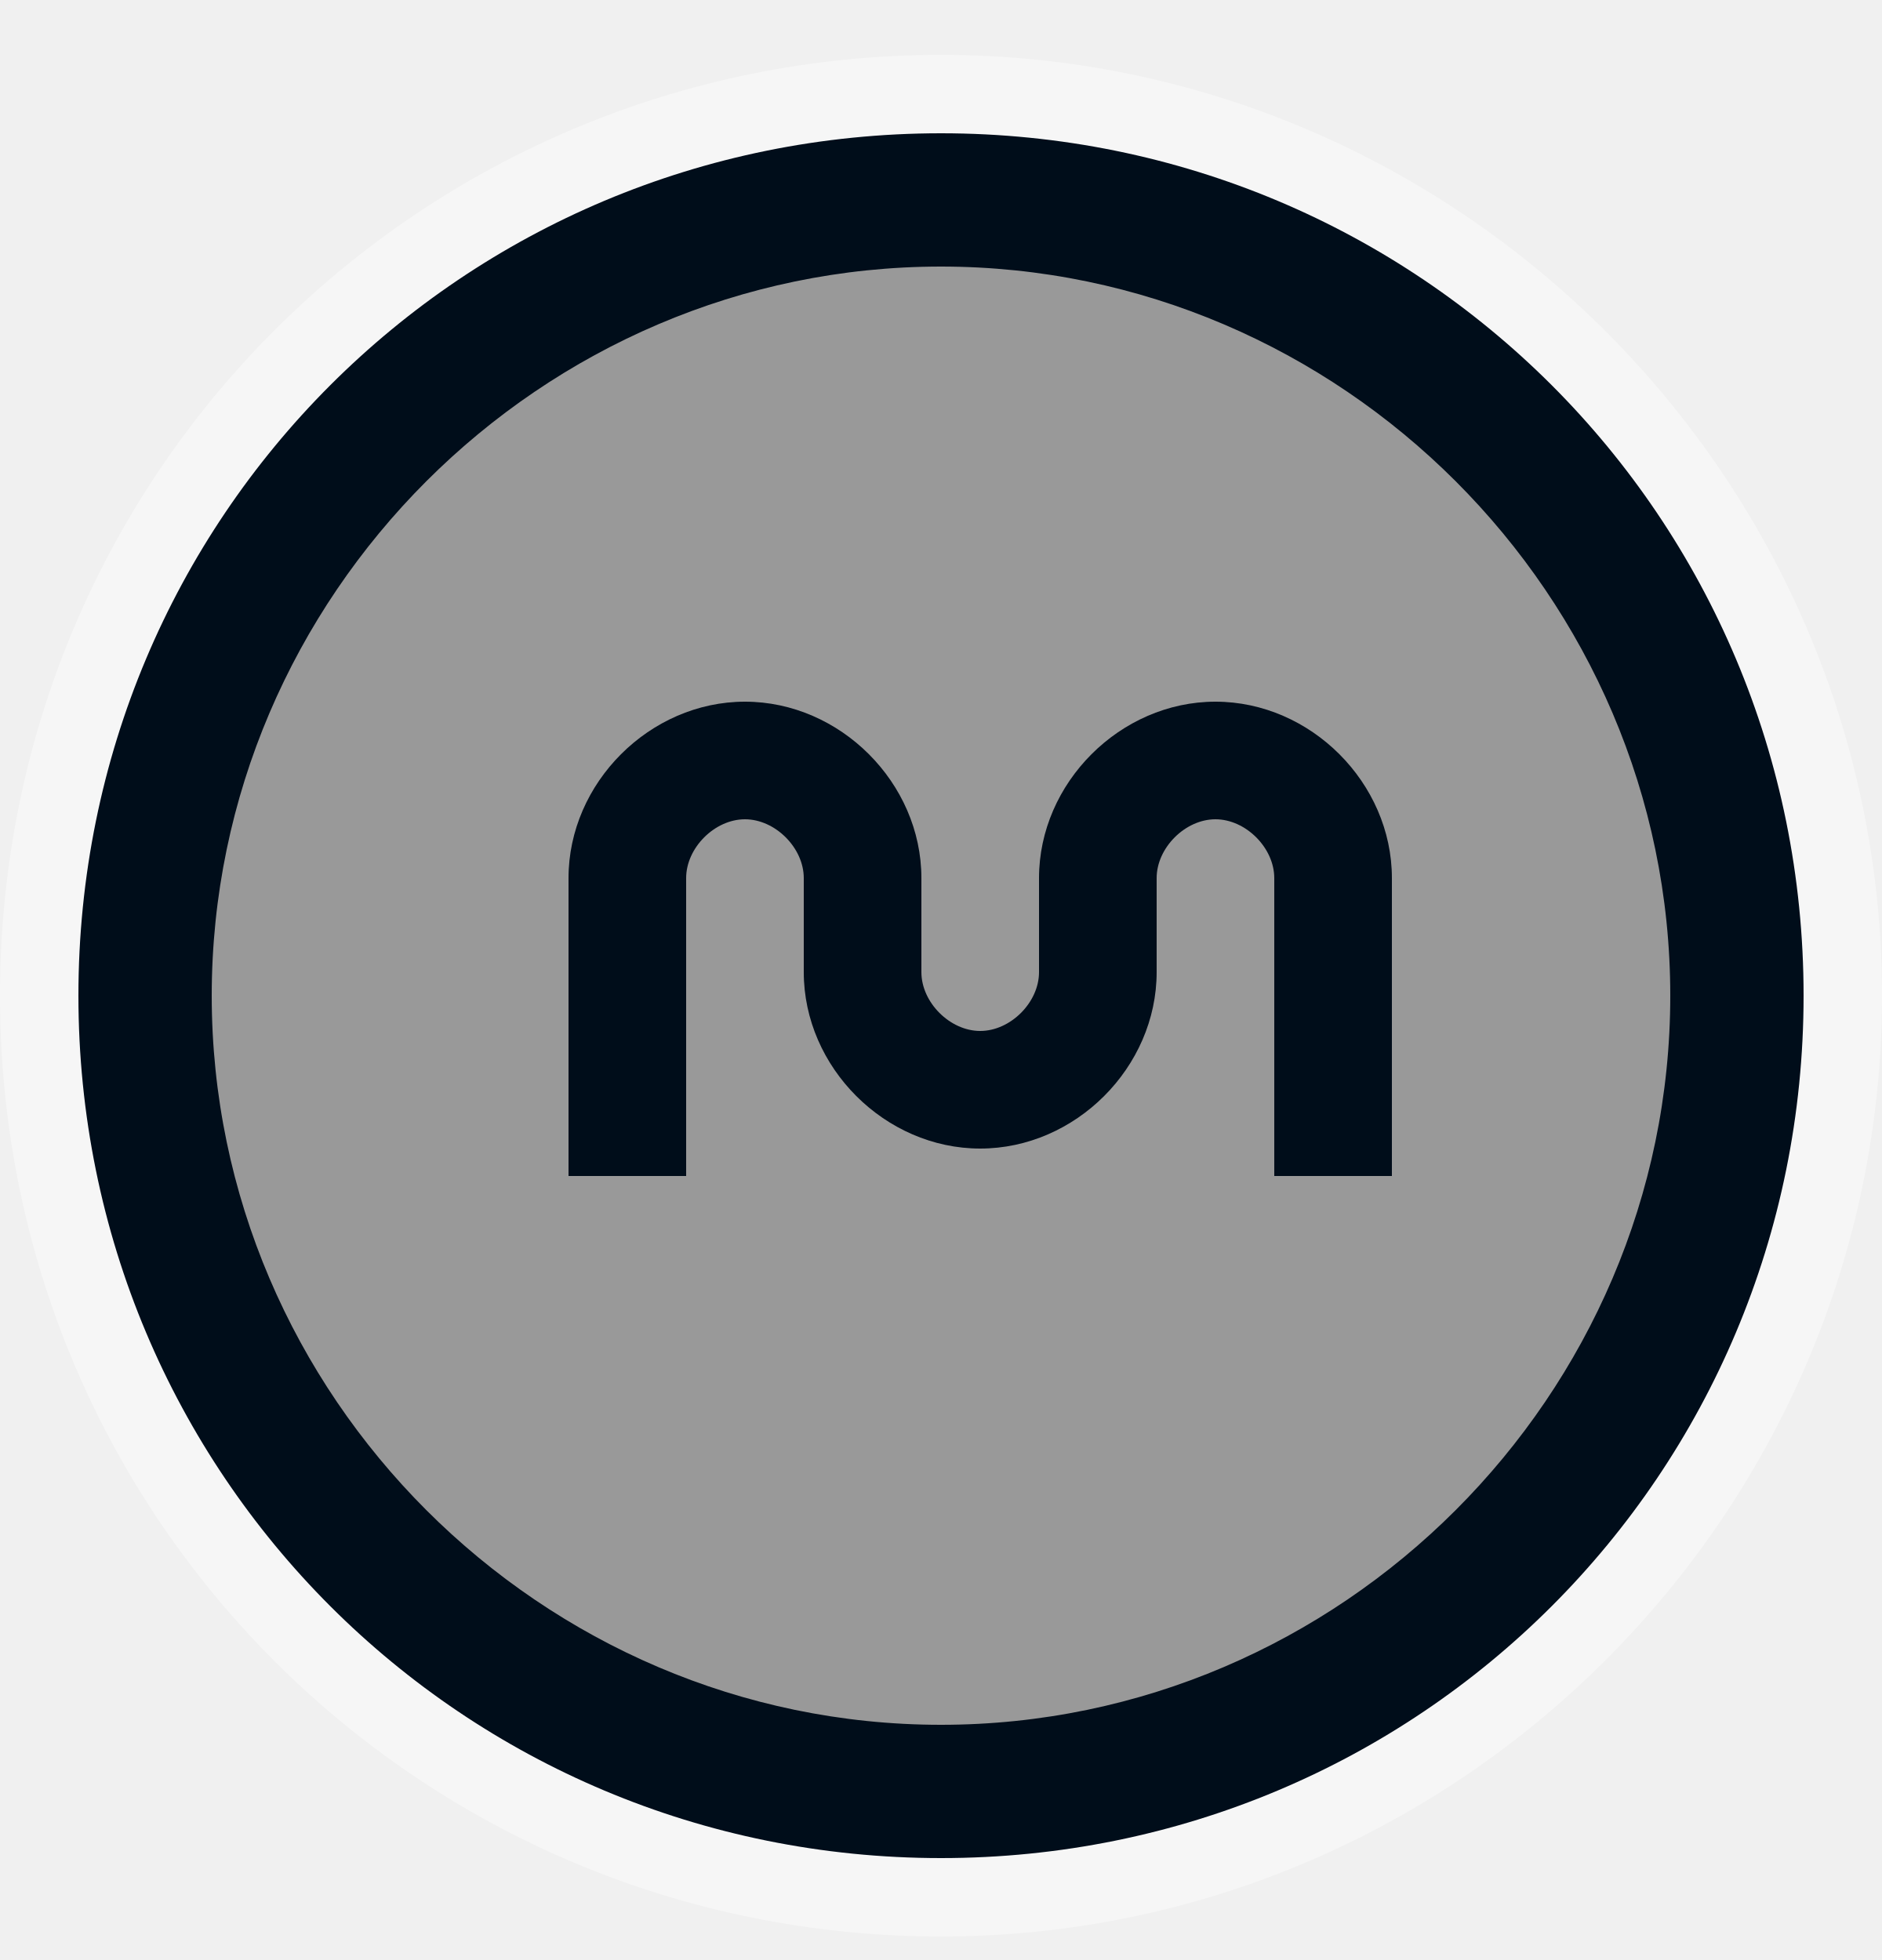
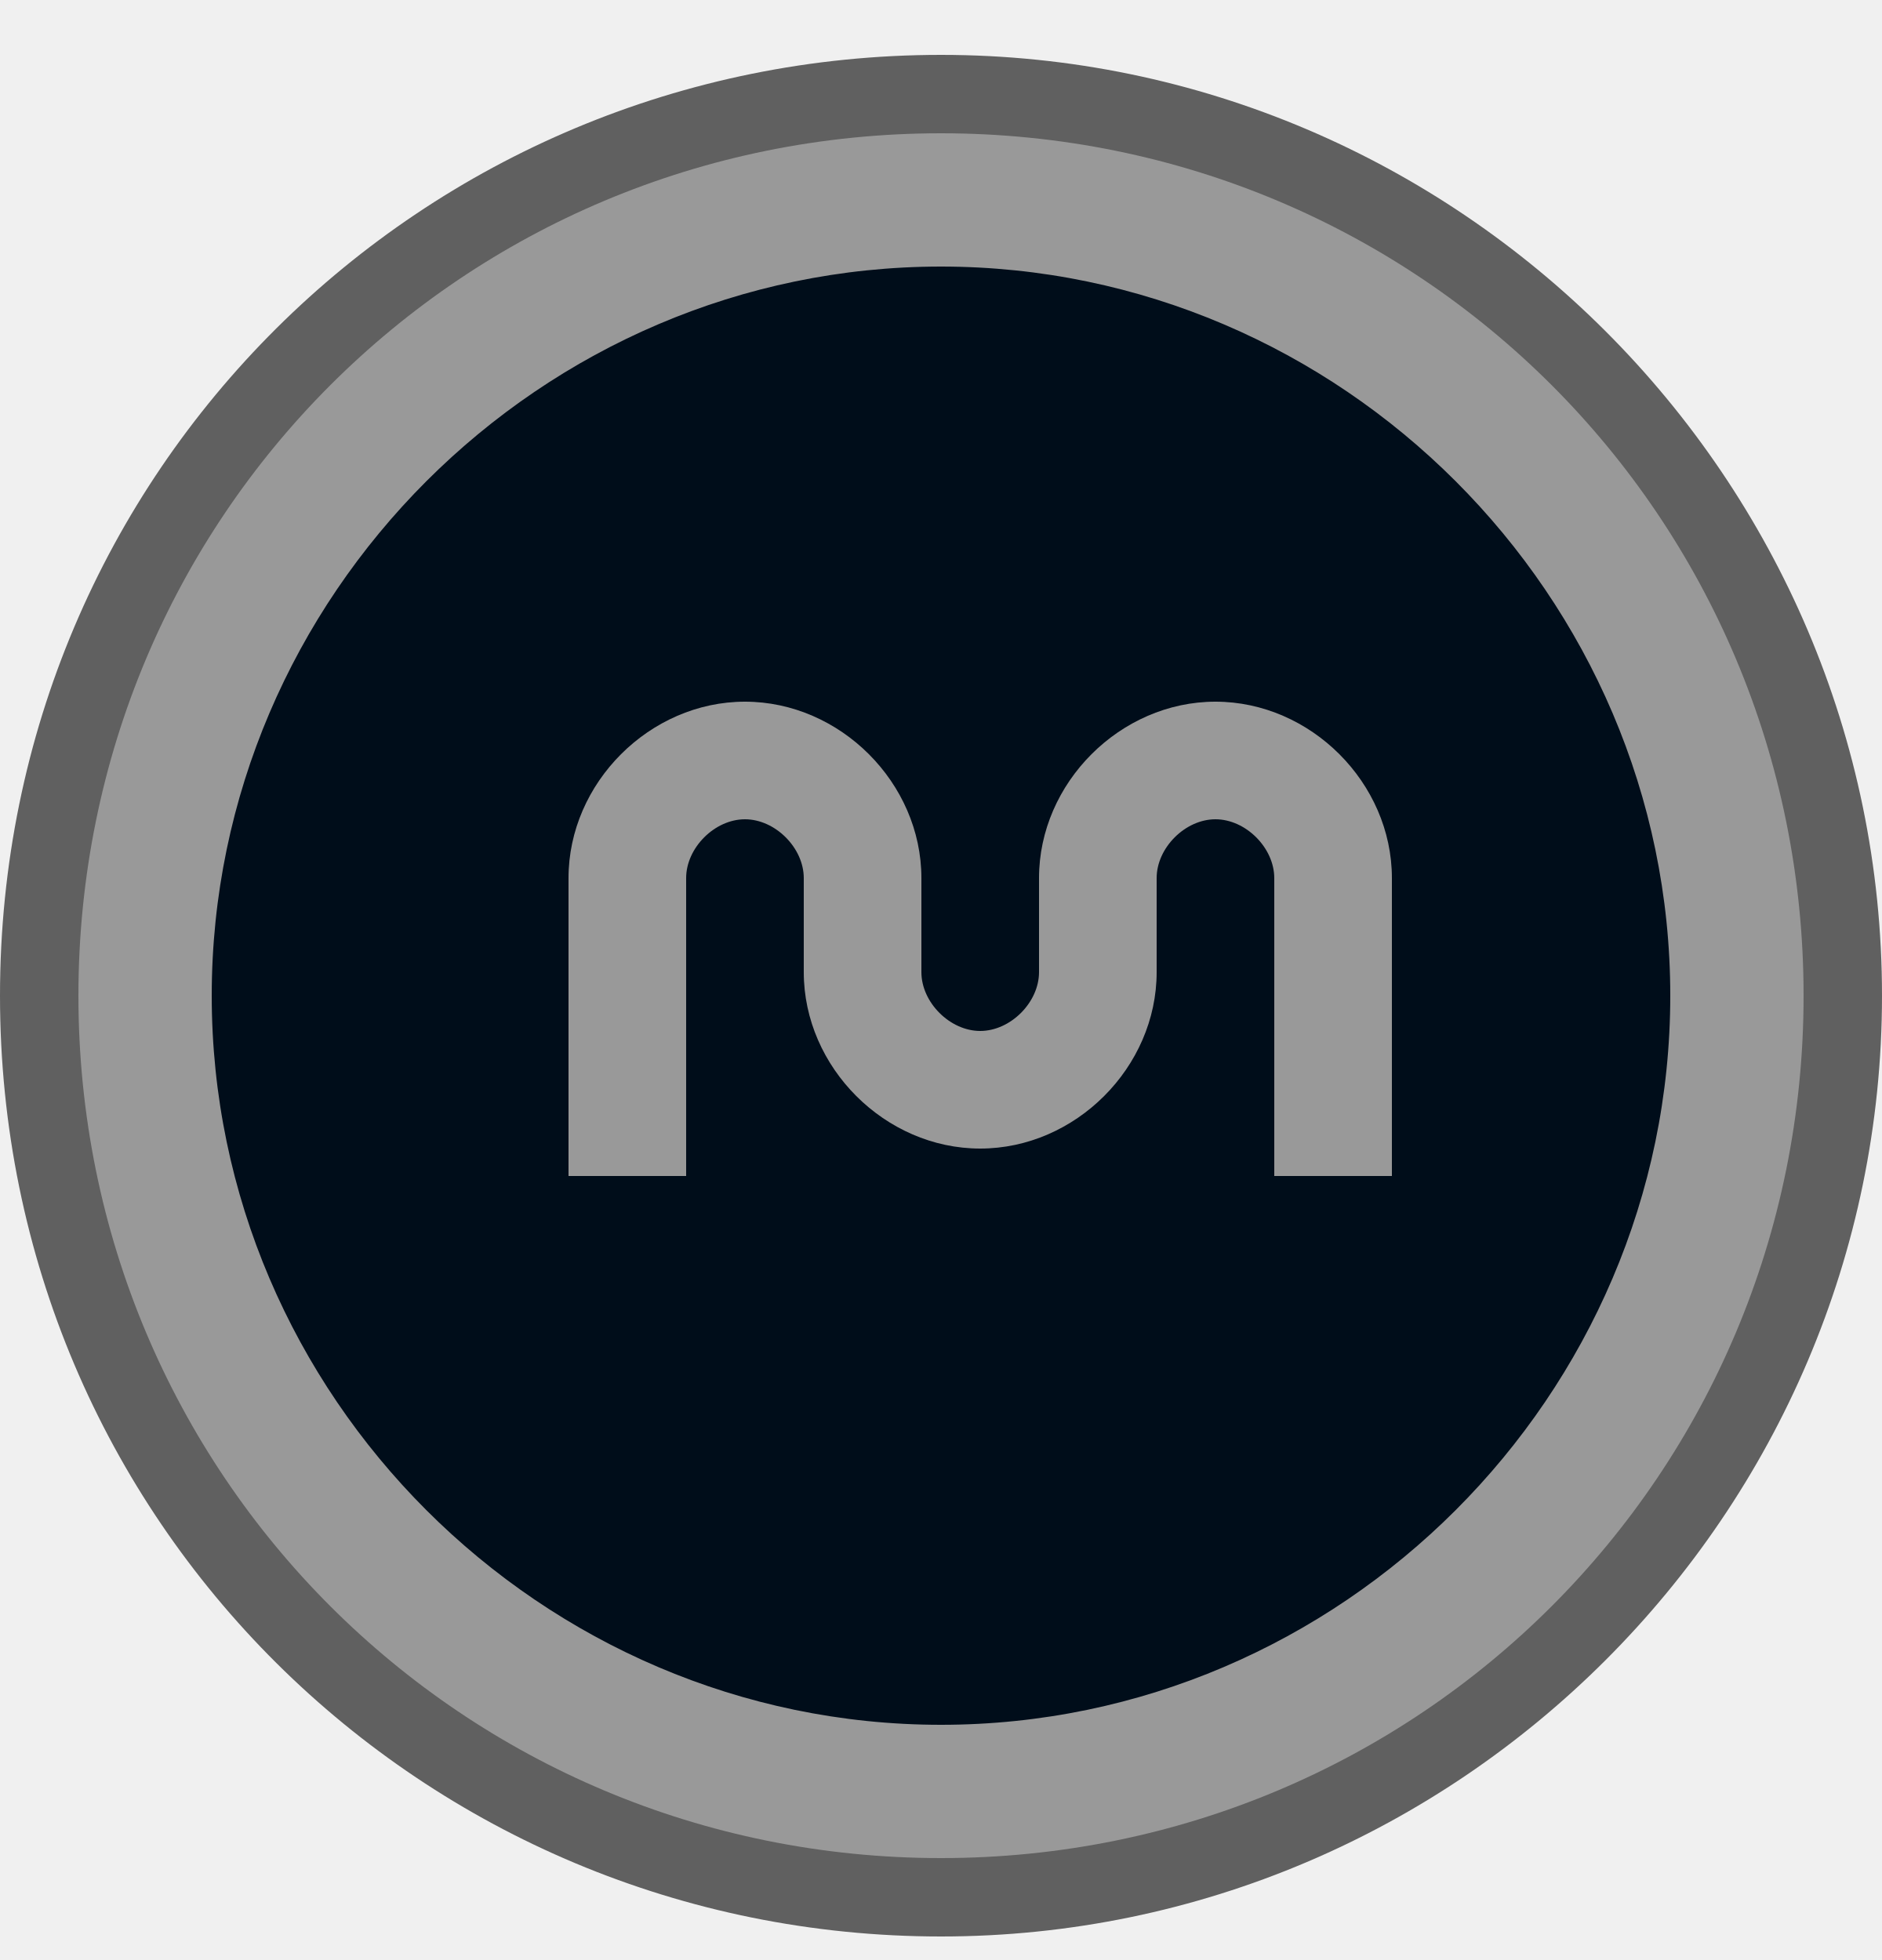
<svg xmlns="http://www.w3.org/2000/svg" viewBox="0 0 24 25">
  <g>
-     <path d="m12 0.7c-6.6 0-12 5.3-12 12s5.4 12 12 12 12-5.4 12-12-5.4-12-12-12z" fill="#FFF" opacity=".4" />
-     <circle cx="12" cy="13" r="10" fill="#999" />
-     <path d="m12 3.4c5.1 0 9.3 4.2 9.3 9.3s-4.2 9.3-9.3 9.3-9.3-4.2-9.3-9.3 4.2-9.3 9.3-9.3zm0-1.7c-6.1 0-11 4.9-11 11s4.9 11 11 11 11-4.9 11-11-4.9-11-11-11z" fill="#000D1A" />
-     <path d="m8.75 15h-1.5v-3.8c0-1.214 1.036-2.25 2.25-2.25 1.214 0 2.25 1.036 2.25 2.25v1.2c0 0.386 0.364 0.75 0.75 0.75s0.75-0.364 0.75-0.75v-1.2c0-1.214 1.036-2.25 2.25-2.25s2.25 1.036 2.25 2.25v3.8h-1.5v-3.8c0-0.386-0.364-0.75-0.75-0.75s-0.75 0.364-0.75 0.75v1.2c0 1.214-1.036 2.25-2.25 2.25s-2.25-1.036-2.25-2.25v-1.2c0-0.386-0.364-0.75-0.75-0.75s-0.75 0.364-0.75 0.75v3.8z" fill="#000D1A" />
+     <path d="m12 0.7c-6.6 0-12 5.3-12 12s5.4 12 12 12 12-5.4 12-12-5.4-12-12-12z" fill="#000" opacity=".6" />
+     <circle cx="12" cy="13" r="10" fill="#000D1A" />
+     <path d="m12 3.4c5.1 0 9.3 4.2 9.3 9.3s-4.2 9.3-9.3 9.3-9.3-4.2-9.3-9.3 4.2-9.3 9.3-9.3zm0-1.7c-6.1 0-11 4.9-11 11s4.9 11 11 11 11-4.9 11-11-4.9-11-11-11z" fill="#999" />
+     <path d="m8.75 15h-1.5v-3.8c0-1.214 1.036-2.25 2.25-2.25 1.214 0 2.25 1.036 2.25 2.25v1.2c0 0.386 0.364 0.75 0.75 0.75s0.75-0.364 0.75-0.75v-1.2c0-1.214 1.036-2.25 2.25-2.25s2.25 1.036 2.25 2.25v3.8h-1.5v-3.8c0-0.386-0.364-0.75-0.75-0.75s-0.75 0.364-0.75 0.75v1.2c0 1.214-1.036 2.25-2.25 2.25s-2.25-1.036-2.25-2.25v-1.2c0-0.386-0.364-0.75-0.75-0.75s-0.75 0.364-0.75 0.75v3.8z" fill="#999" />
  </g>
</svg>
